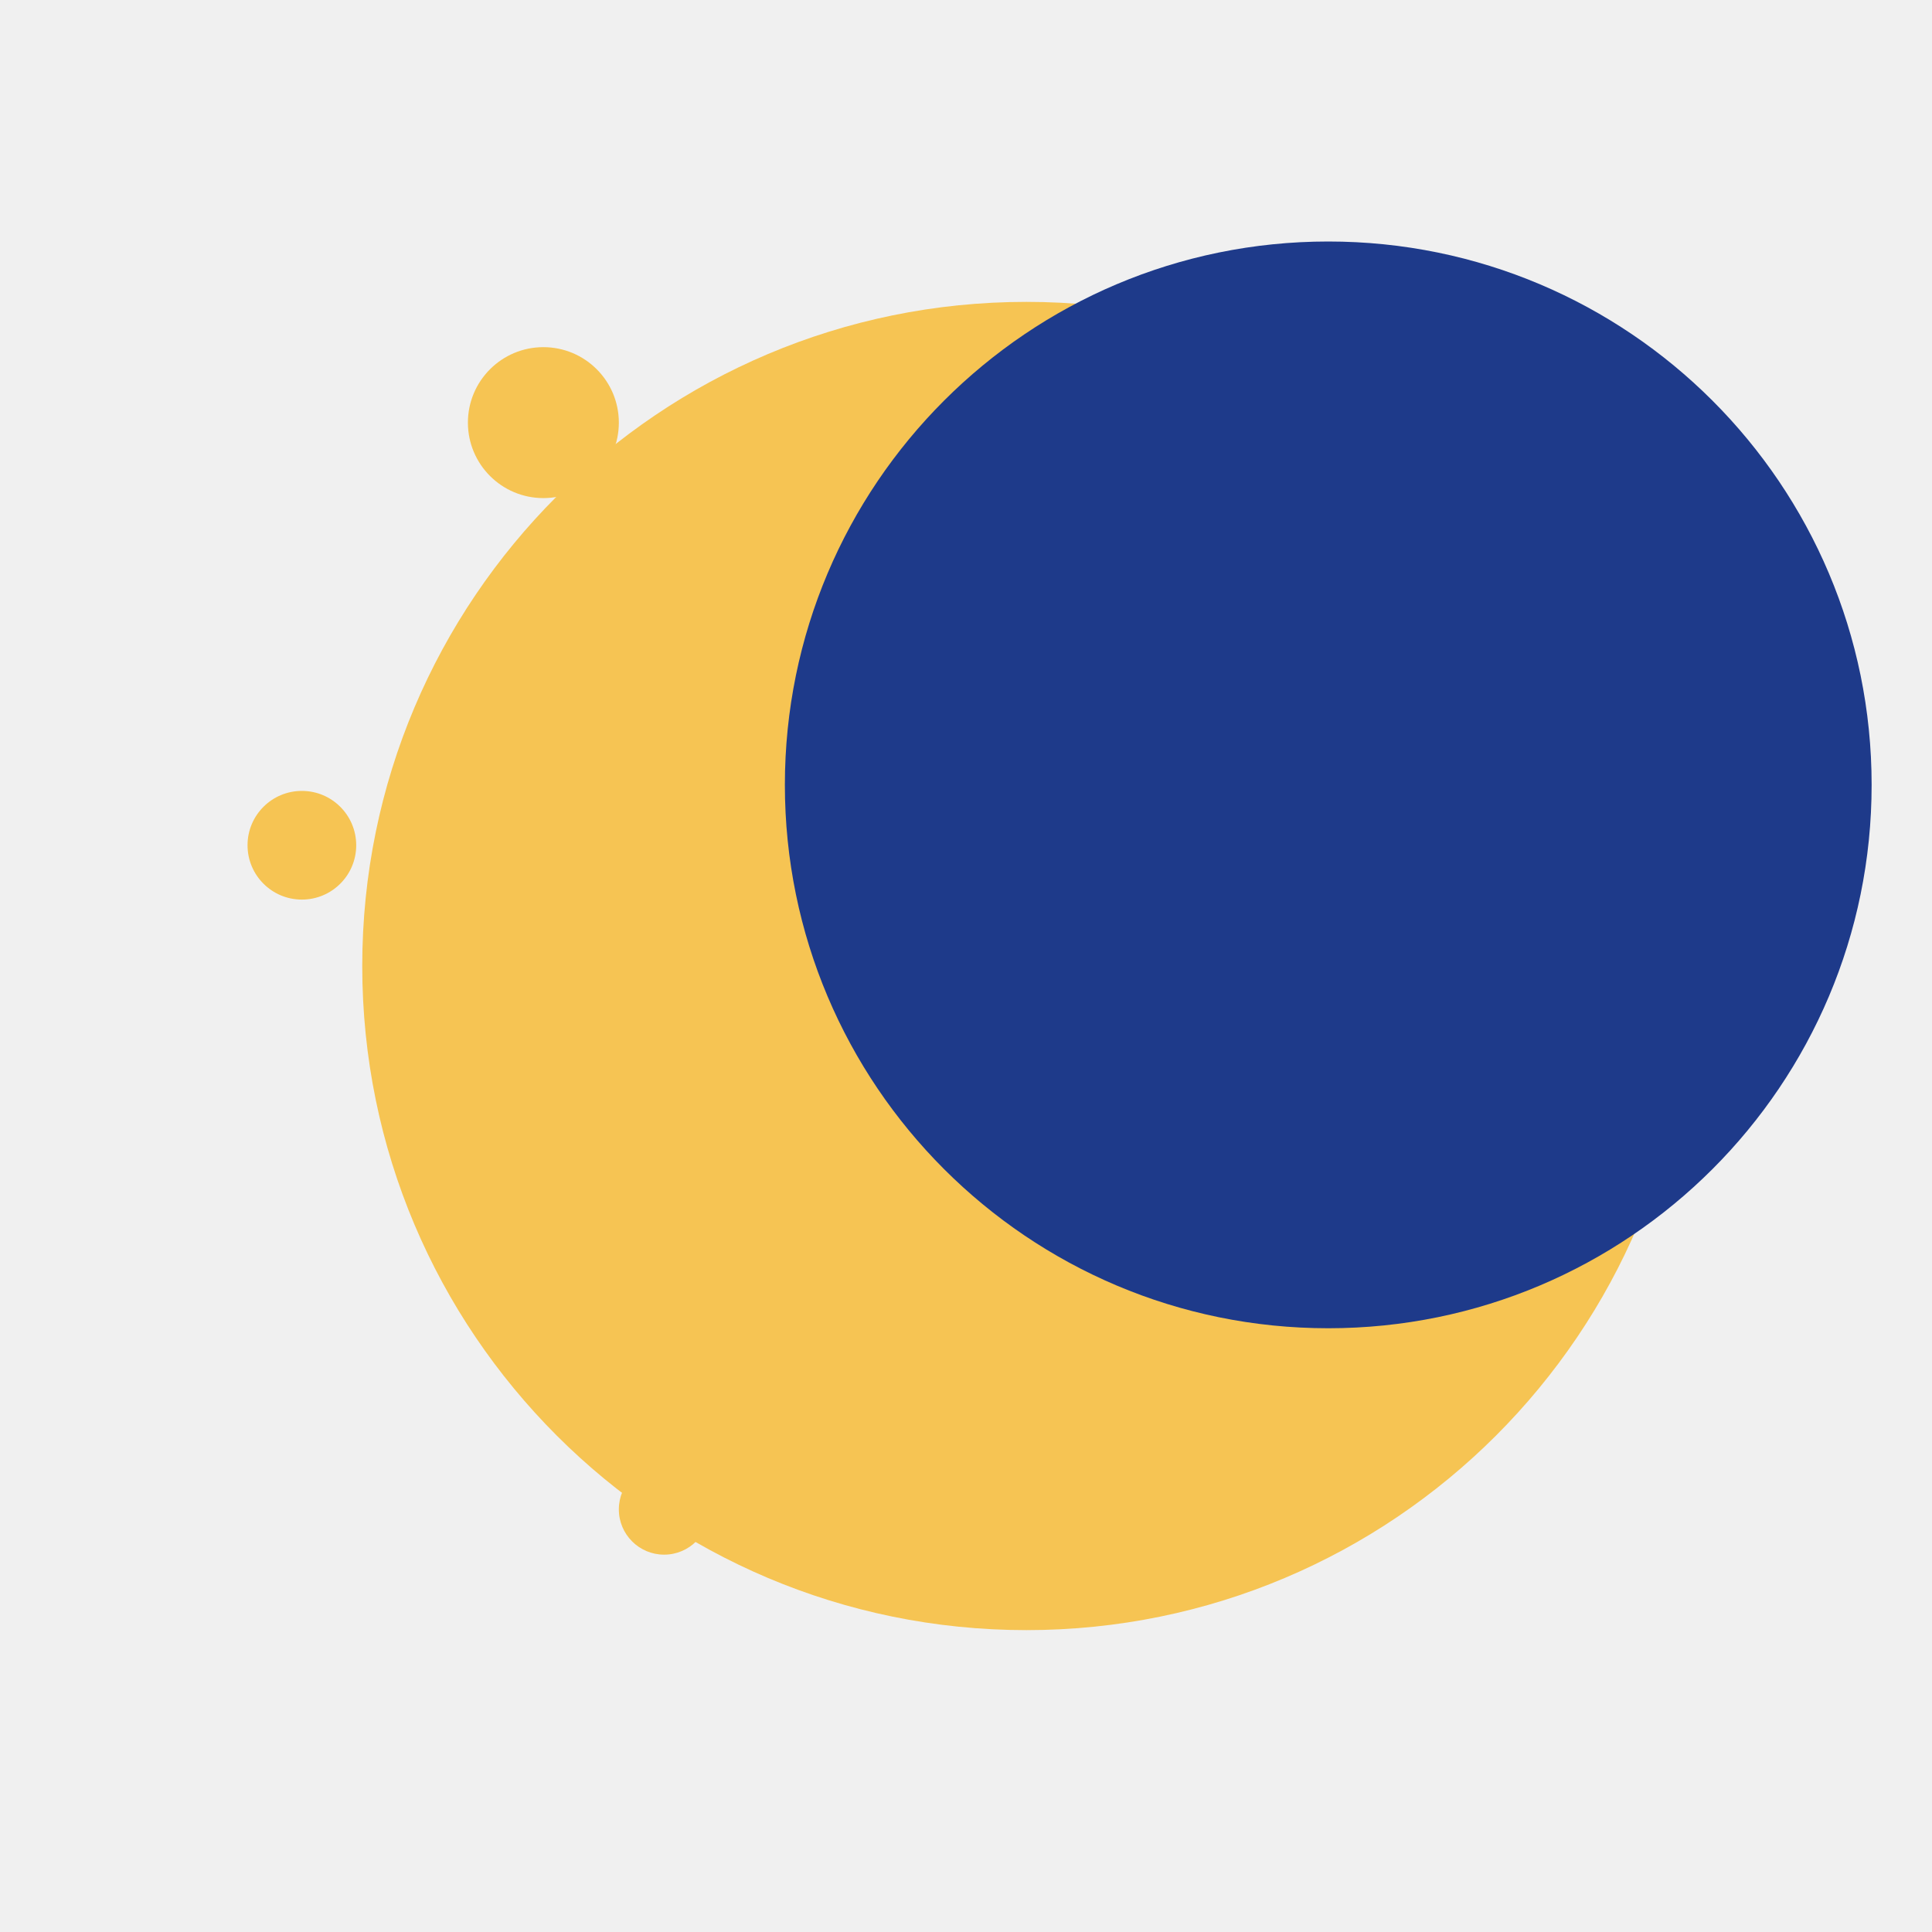
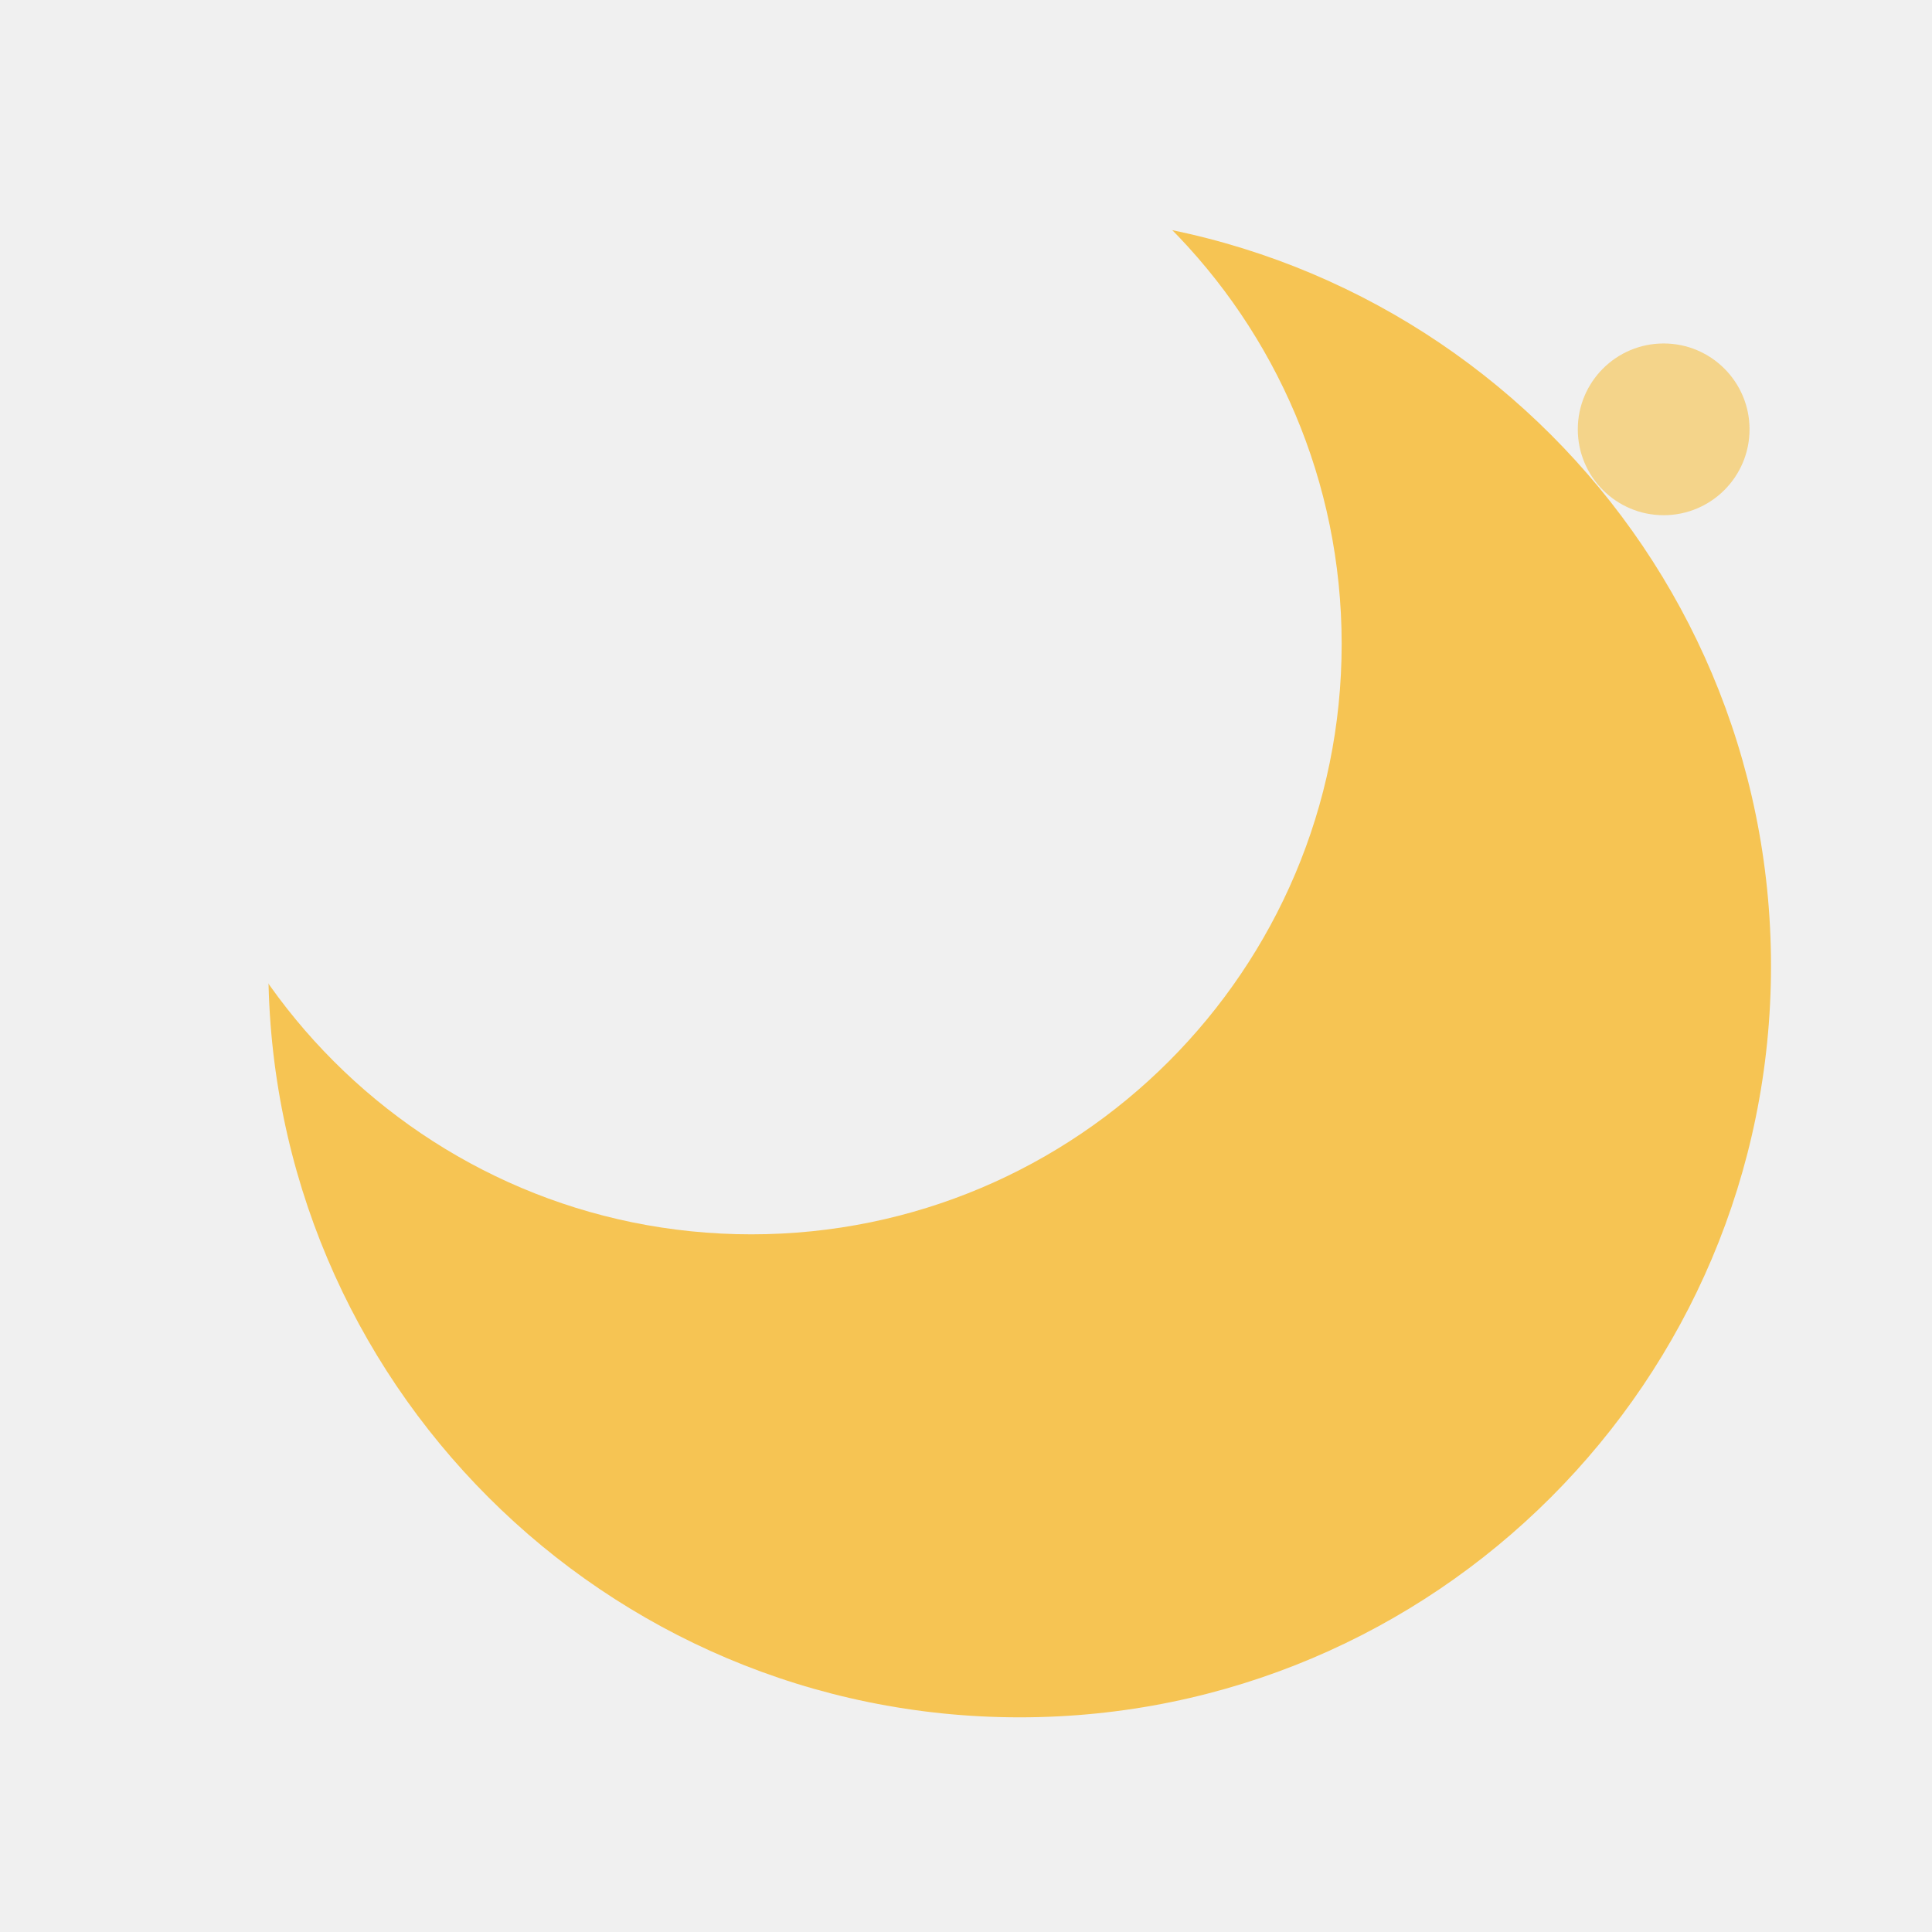
- <svg xmlns="http://www.w3.org/2000/svg" viewBox="0 0 64 64" fill="none">
-   <circle cx="34" cy="32" r="22" fill="#F6C453" />
-   <circle cx="44" cy="26" r="18" fill="#1E3A8A" />
-   <circle cx="18" cy="14" r="2.5" fill="#F6C453" />
-   <circle cx="10" cy="28" r="1.8" fill="#F6C453" />
-   <circle cx="22" cy="50" r="1.5" fill="#F6C453" />
+ <svg xmlns="http://www.w3.org/2000/svg" viewBox="0 0 36 36" fill="none">
+   <defs>
+     <mask id="m">
+       <rect width="36" height="36" fill="white" />
+       <circle cx="14" cy="12" r="11" fill="black" />
+     </mask>
+   </defs>
+   <circle cx="19" cy="18" r="14" fill="#F6C453" mask="url(#m)" />
+   <circle cx="31" cy="8" r="1.6" fill="#F6C453" opacity="0.65" />
</svg>
